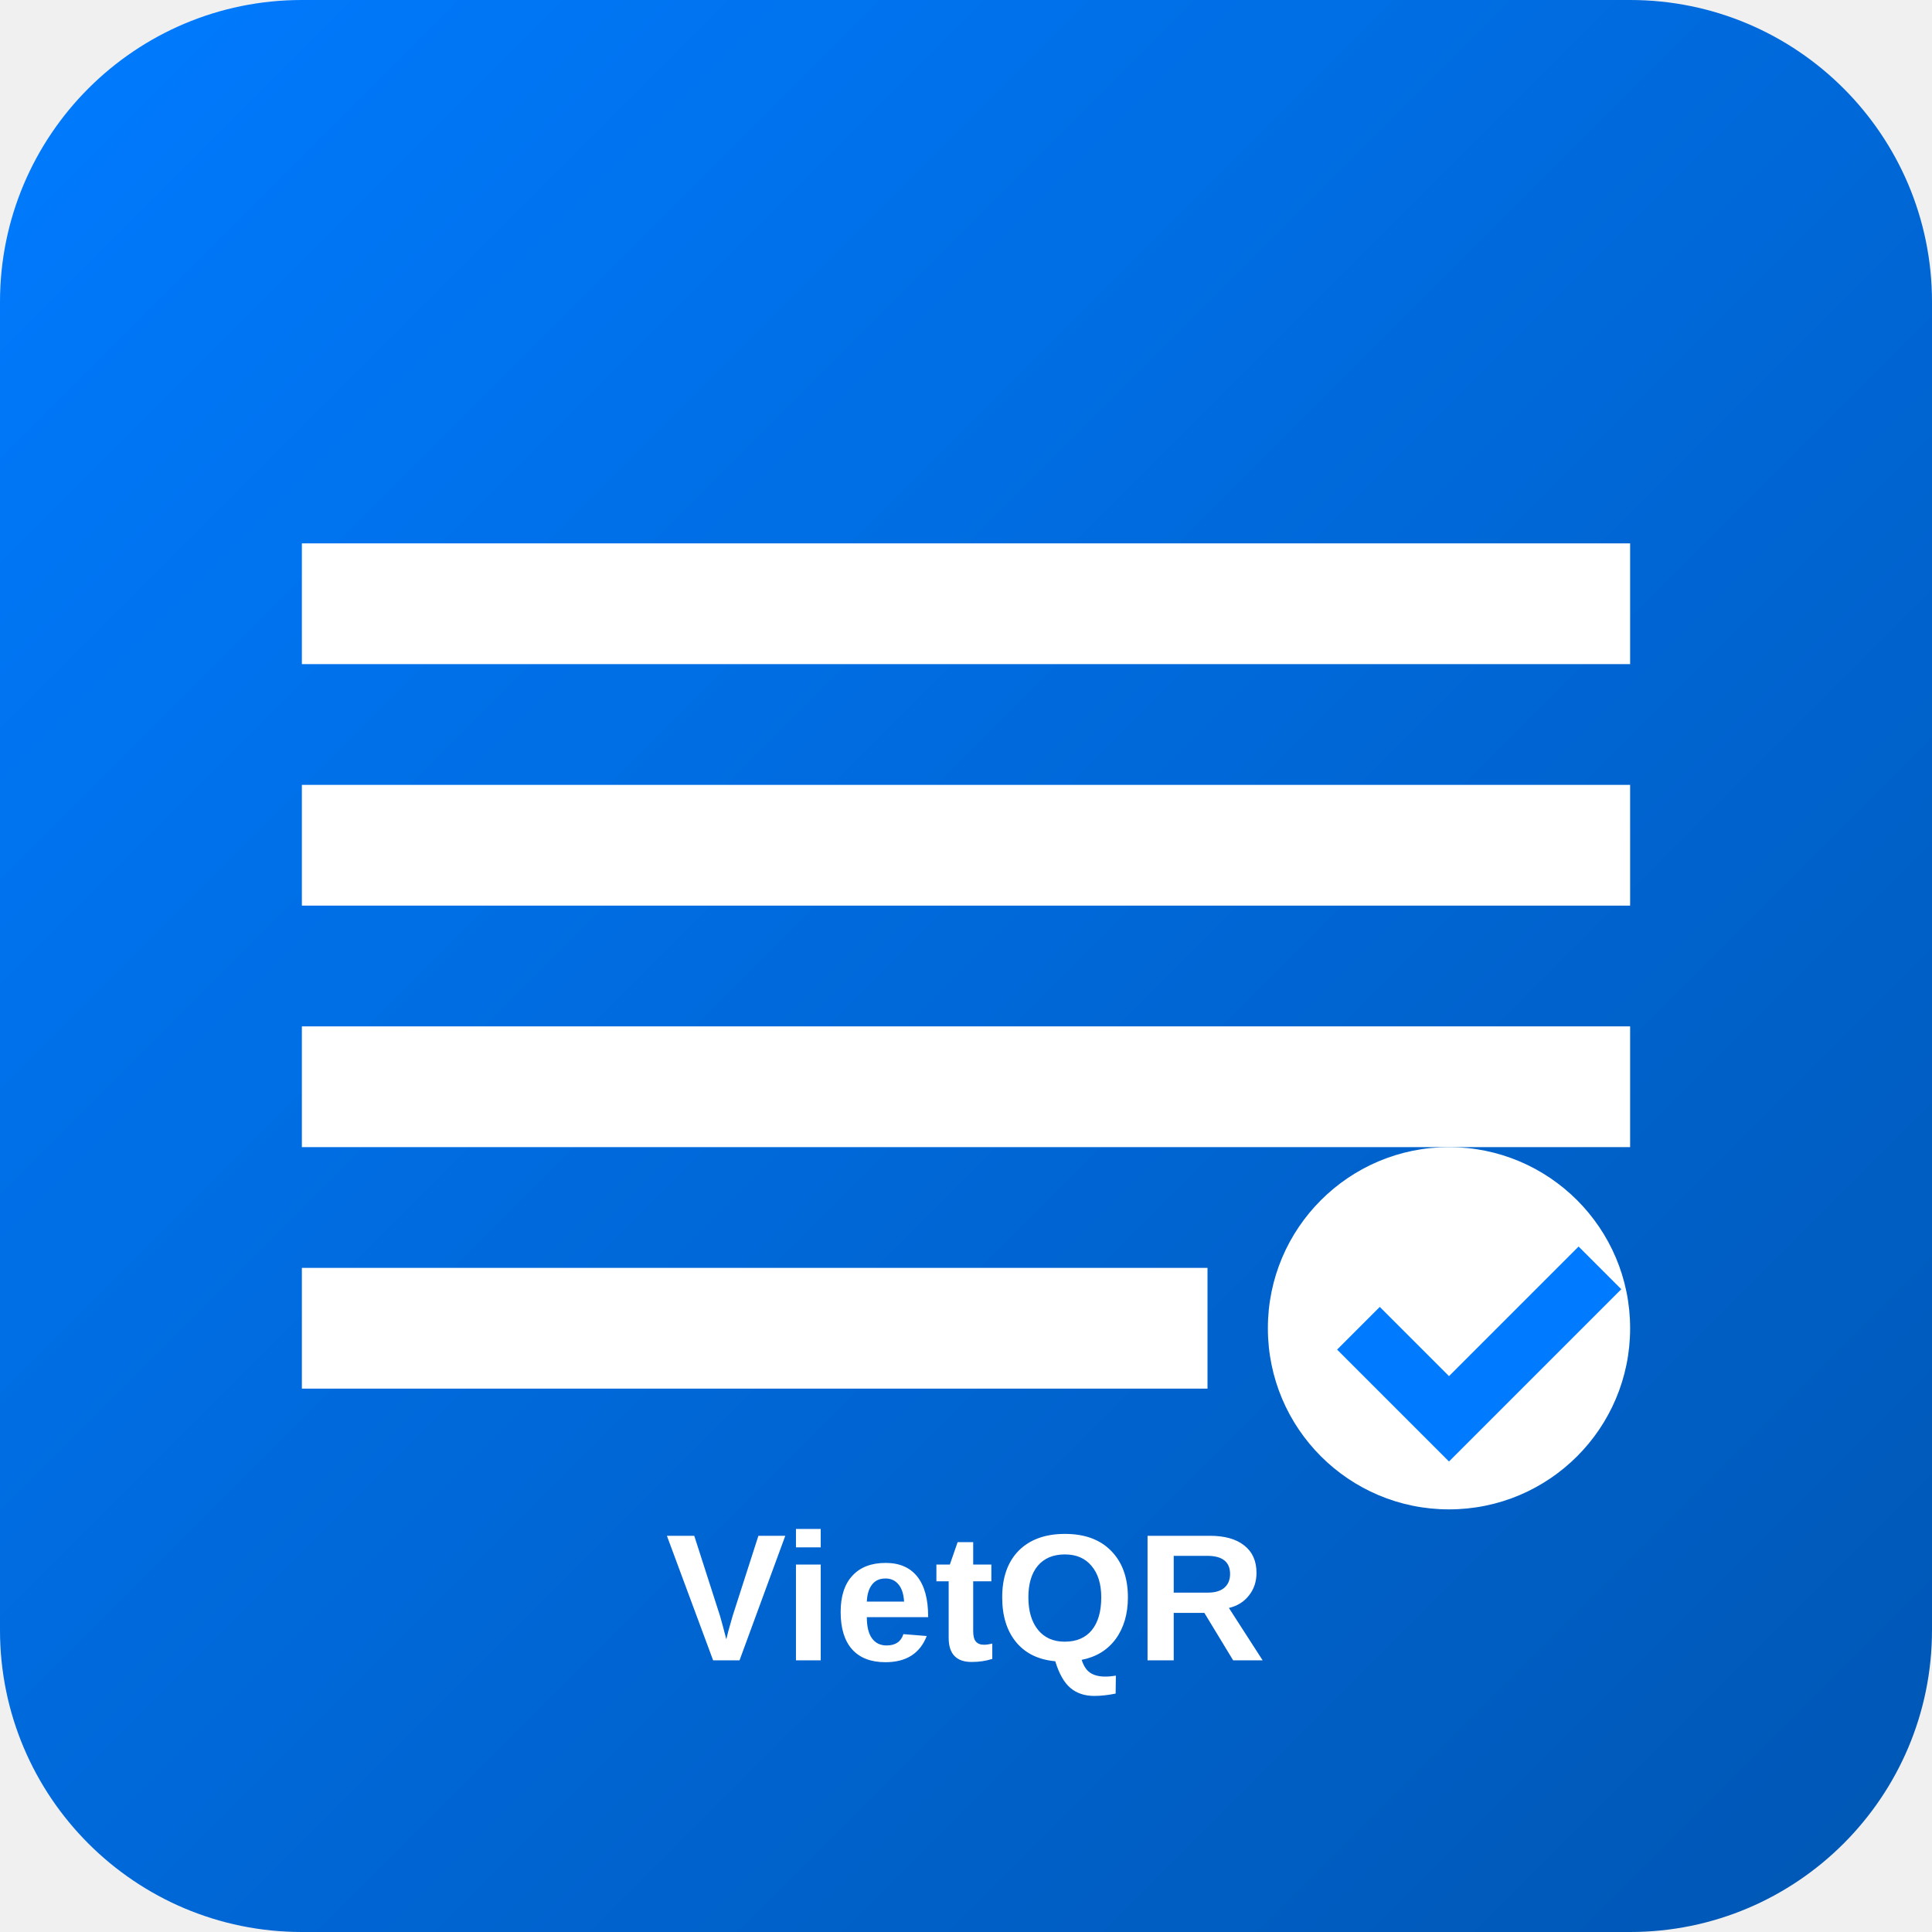
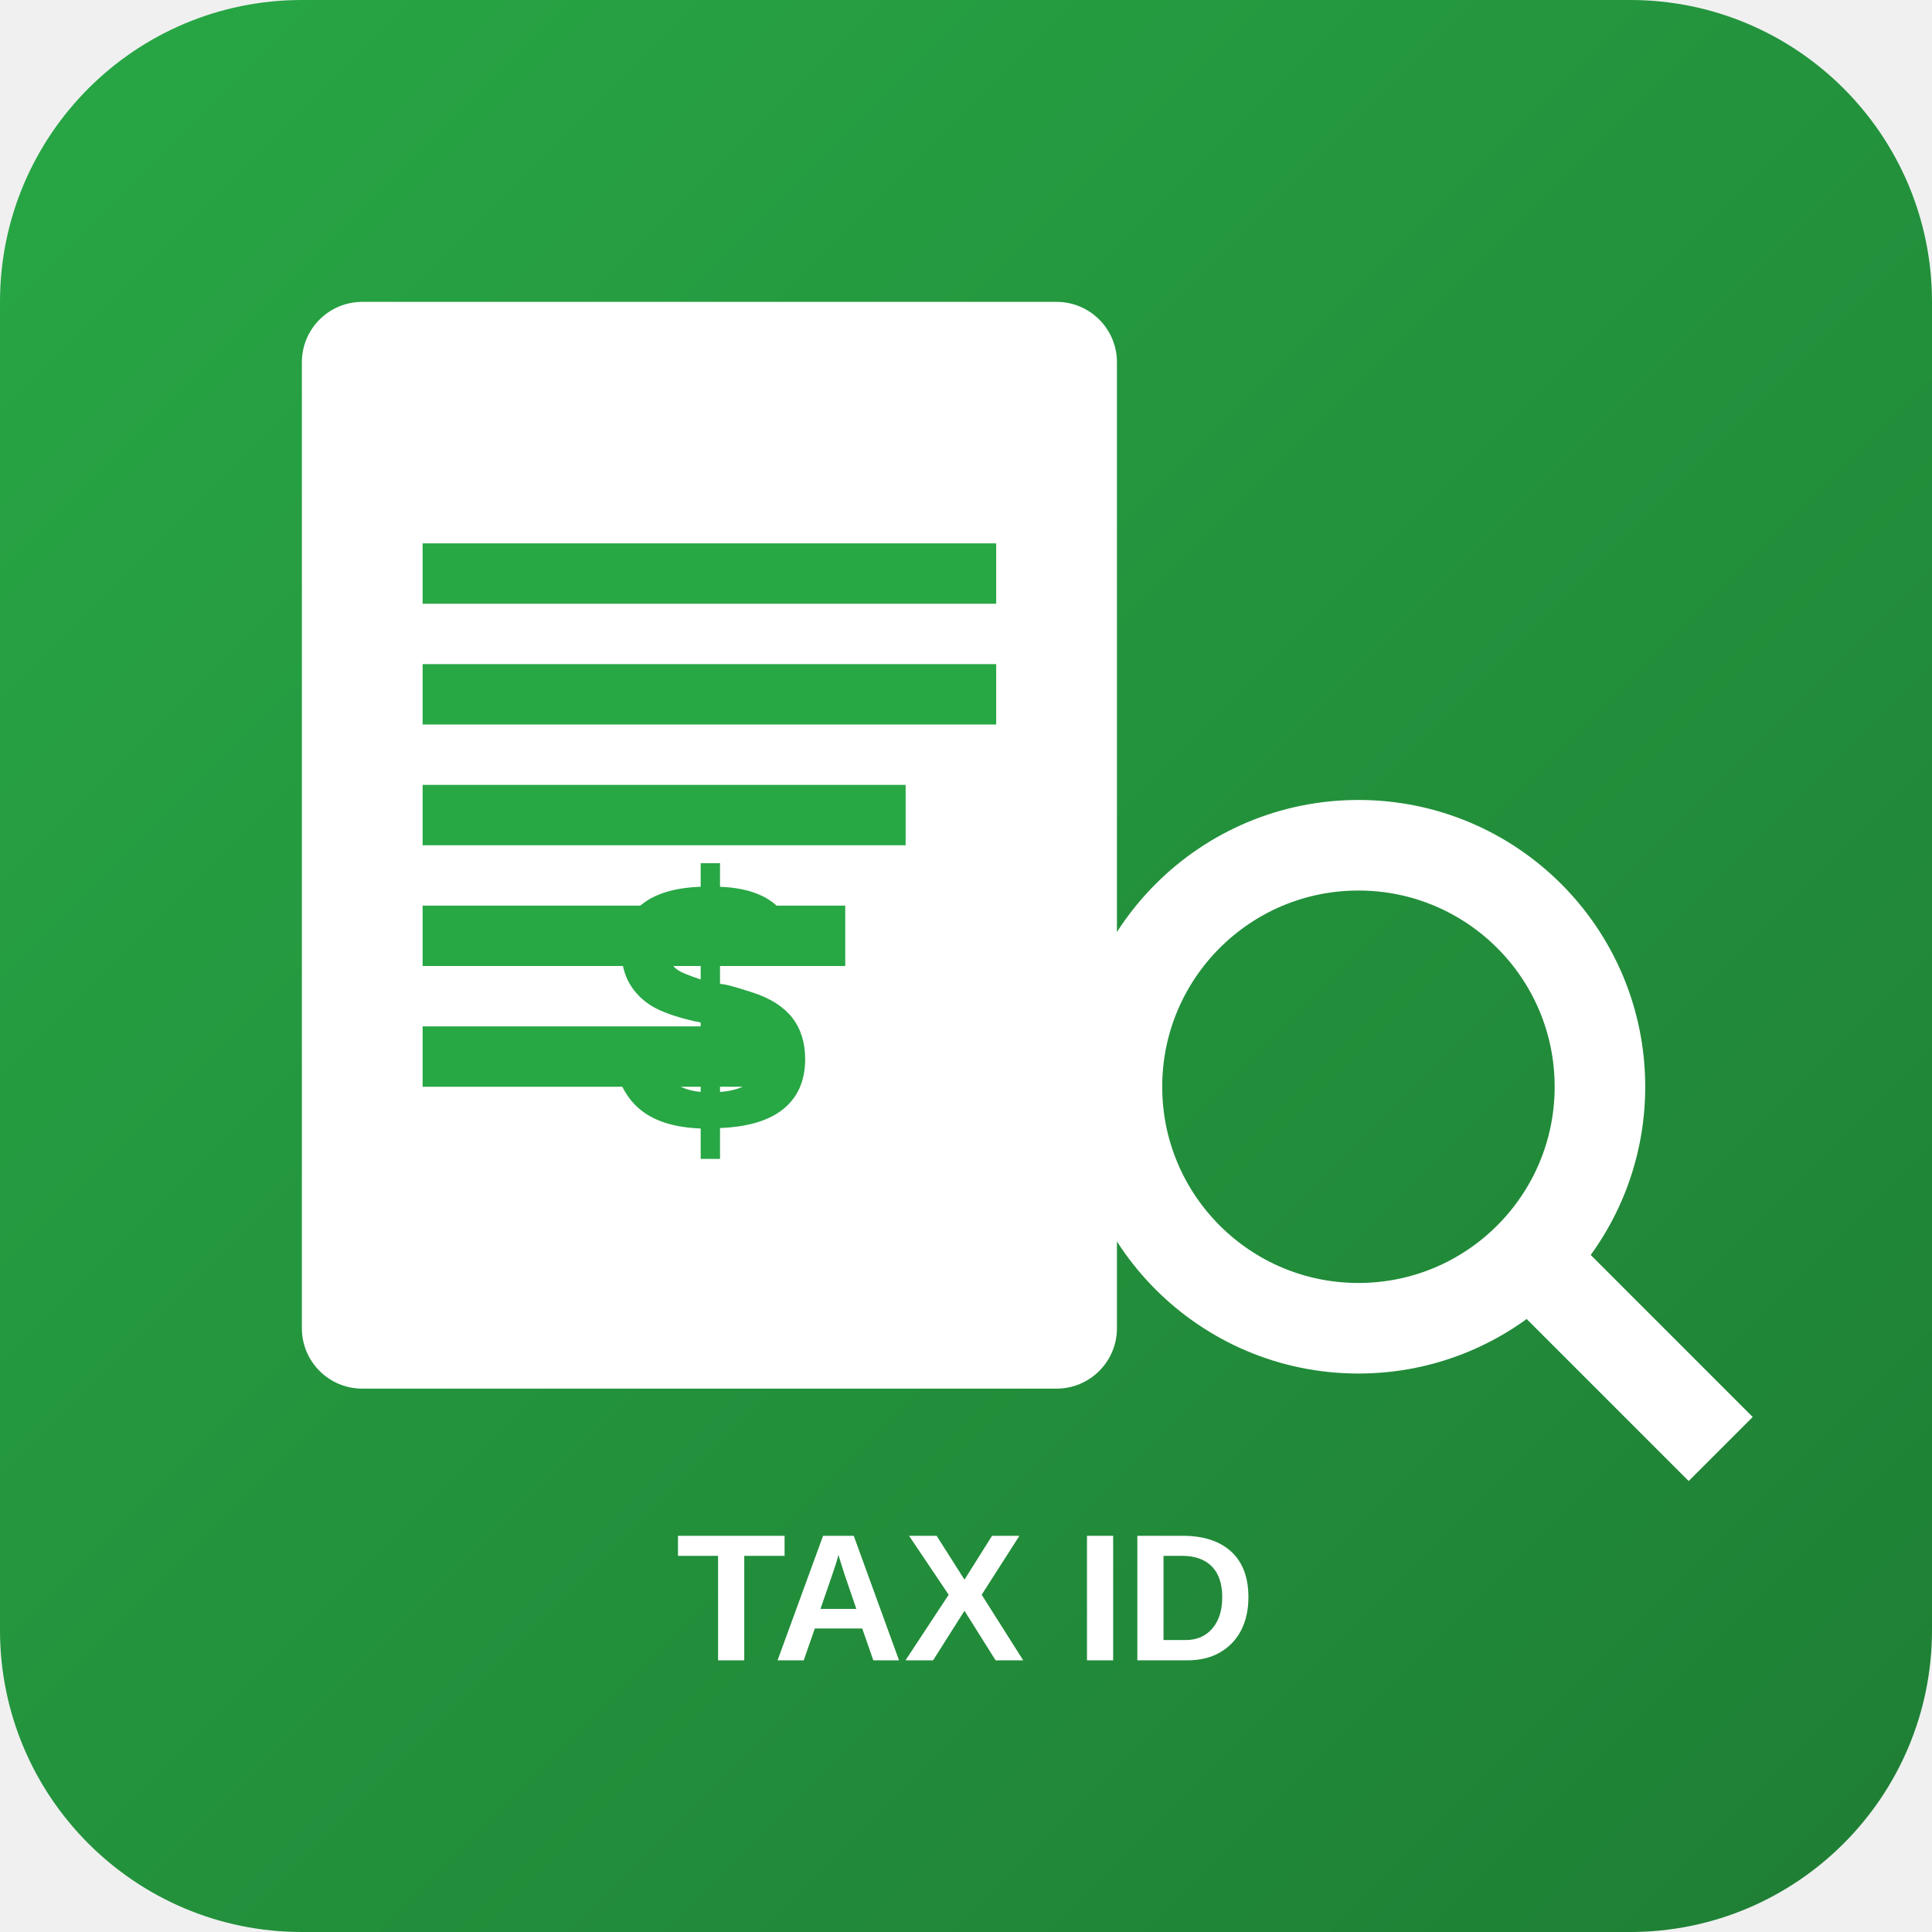
<svg xmlns="http://www.w3.org/2000/svg" viewBox="0 0 128 128" width="128" height="128">
  <defs>
    <linearGradient id="grad1" x1="0%" y1="0%" x2="100%" y2="100%">
-       <stop offset="0%" style="stop-color:#007bff;stop-opacity:1" />
-       <stop offset="100%" style="stop-color:#0056b3;stop-opacity:1" />
+       <stop offset="0%" style="stop-color:#28a745;stop-opacity:1" />
+       <stop offset="100%" style="stop-color:#1e7e34;stop-opacity:1" />
    </linearGradient>
  </defs>
  <rect width="128" height="128" rx="20" fill="url(#grad1)" />
-   <path d="M20 36h88v8H20v-8zm0 16h88v8H20v-8zm0 16h88v8H20v-8zm0 16h60v8H20v-8z" fill="white" />
-   <circle cx="96" cy="88" r="12" fill="white" />
-   <path d="M90 88l6 6 10-10" stroke="#007bff" stroke-width="4" fill="none" />
-   <text x="64" y="110" text-anchor="middle" font-family="Arial, sans-serif" font-size="12" fill="white" font-weight="bold">VietQR</text>
+   <rect x="20" y="20" width="54" height="72" rx="4" fill="white" />
+   <path d="M28 36h38v4H28v-4zm0 8h38v4H28v-4zm0 8h32v4H28v-4zm0 8h28v4H28v-4zm0 8h24v4H28v-4z" fill="#28a745" />
+   <circle cx="90" cy="72" r="16" stroke="white" stroke-width="6" fill="none" />
+   <path d="M102 84l12 12" stroke="white" stroke-width="6" />
+   <text x="47" y="75" text-anchor="middle" font-family="Arial, sans-serif" font-size="24" fill="#28a745" font-weight="bold">$</text>
+   <text x="64" y="110" text-anchor="middle" font-family="Arial, sans-serif" font-size="12" fill="white" font-weight="bold">TAX ID</text>
</svg>
